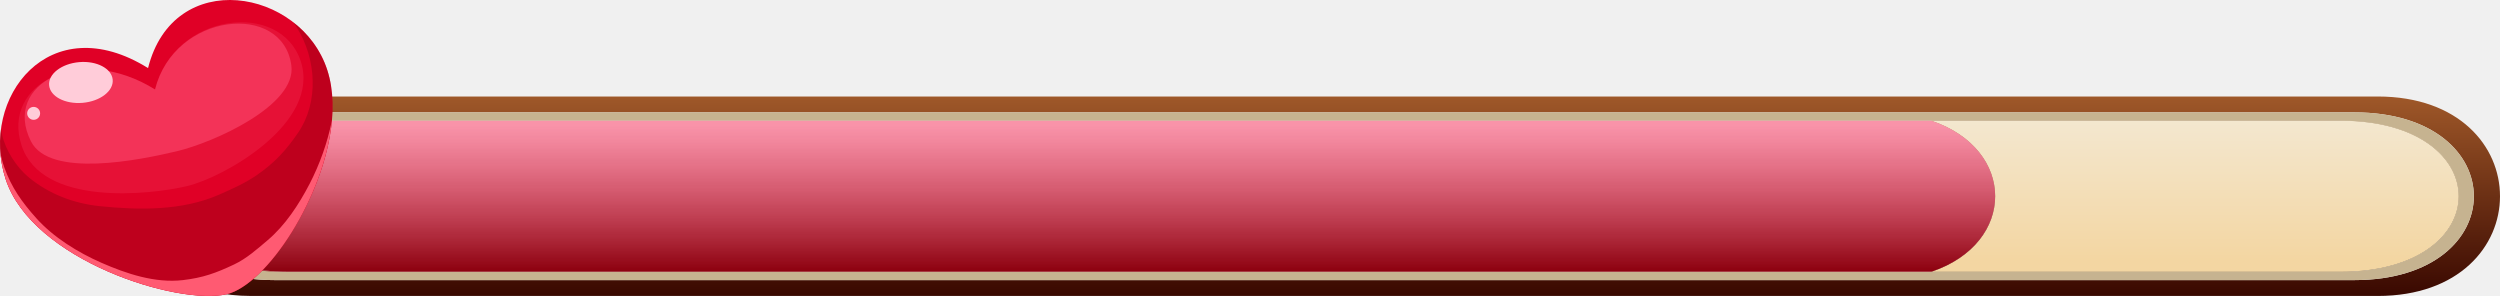
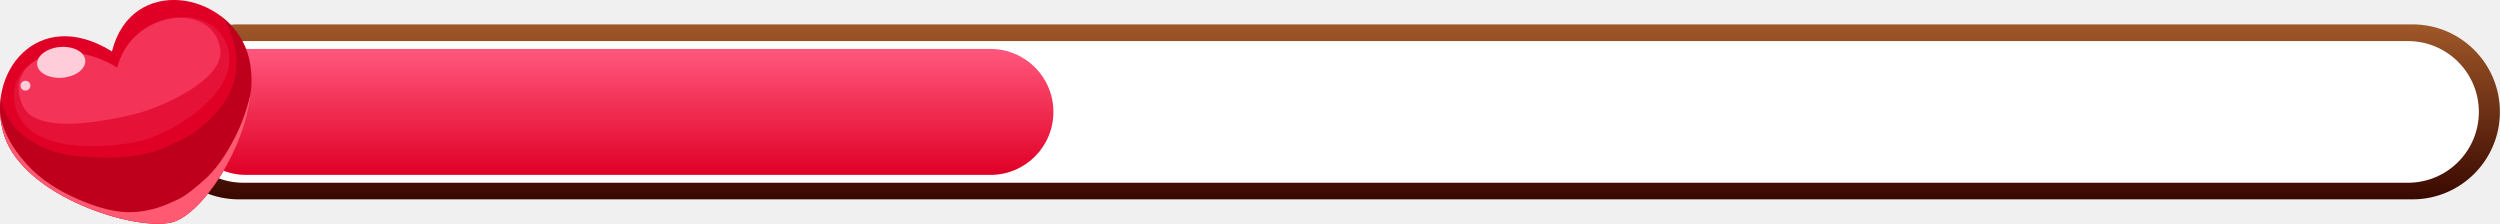
- <svg xmlns="http://www.w3.org/2000/svg" xmlns:xlink="http://www.w3.org/1999/xlink" id="Ebene_2" viewBox="0 0 1511.35 178.92">
+ <svg xmlns="http://www.w3.org/2000/svg" id="Ebene_2" data-name="Ebene 2" viewBox="0 0 248.29 22.23">
  <defs>
    <style>
      .cls-1 {
-         fill: url(#Unbenannter_Verlauf_3);
-       }
- 
-       .cls-2 {
        fill: #8c000e;
        opacity: .4;
      }

-       .cls-3 {
-         fill: url(#Unbenannter_Verlauf_75-2);
+       .cls-2 {
+         fill: #fff;
      }

-       .cls-3, .cls-4, .cls-5, .cls-6, .cls-7 {
-         fill-rule: evenodd;
+       .cls-3 {
+         fill: #ffccd9;
      }

      .cls-4 {
-         fill: #c6b390;
+         opacity: .5;
+       }
+ 
+       .cls-4, .cls-5 {
+         fill: #ff557a;
+       }
+ 
+       .cls-5 {
+         opacity: .2;
+       }
+ 
+       .cls-6 {
+         fill: url(#GradientFill_1);
+       }
+ 
+       .cls-7 {
+         fill: url(#Unbenannter_Verlauf_37);
      }

      .cls-8 {
-         fill: #ffccd9;
-       }
- 
-       .cls-5 {
-         fill: url(#GradientFill_1);
-       }
- 
-       .cls-6 {
-         fill: url(#GradientFill_2);
+         fill: #e00026;
      }

      .cls-9 {
-         opacity: .5;
-       }
- 
-       .cls-9, .cls-10 {
-         fill: #ff557a;
-       }
- 
-       .cls-10 {
-         opacity: .2;
-       }
- 
-       .cls-7 {
-         fill: url(#Unbenannter_Verlauf_75);
-       }
- 
-       .cls-11 {
-         fill: #e00026;
-       }
- 
-       .cls-12 {
        fill: #ff5a72;
      }
    </style>
-     <linearGradient id="GradientFill_1" data-name="GradientFill 1" x1="829.85" y1="161.84" x2="829.85" y2="72.97" gradientUnits="userSpaceOnUse">
+     <linearGradient id="GradientFill_1" data-name="GradientFill 1" x1="131.66" y1="19.8" x2="131.66" y2="2.42" gradientUnits="userSpaceOnUse">
      <stop offset="0" stop-color="#390800" />
      <stop offset="1" stop-color="#9f5829" />
    </linearGradient>
-     <linearGradient id="GradientFill_2" data-name="GradientFill 2" x1="829.85" y1="156.87" x2="829.85" y2="72.97" gradientUnits="userSpaceOnUse">
-       <stop offset="0" stop-color="#f3d6a2" />
-       <stop offset="1" stop-color="#f3e7cf" />
+     <linearGradient id="Unbenannter_Verlauf_37" data-name="Unbenannter Verlauf 37" x1="61.4" y1="17.37" x2="61.4" y2="4.86" gradientUnits="userSpaceOnUse">
+       <stop offset="0" stop-color="#e00026" />
+       <stop offset=".97" stop-color="#ff557a" />
    </linearGradient>
-     <linearGradient id="Unbenannter_Verlauf_3" data-name="Unbenannter Verlauf 3" x1="794.7" y1="178.92" x2="794.7" y2="58.34" gradientUnits="userSpaceOnUse">
-       <stop offset="0" stop-color="#390800" />
-       <stop offset="1" stop-color="#9f5829" />
-     </linearGradient>
-     <linearGradient id="Unbenannter_Verlauf_75" data-name="Unbenannter Verlauf 75" x1="654.6" y1="164.28" x2="654.6" y2="72.98" gradientUnits="userSpaceOnUse">
-       <stop offset="0" stop-color="#8c000e" />
-       <stop offset=".97" stop-color="#ff557a" stop-opacity=".6" />
-     </linearGradient>
-     <linearGradient id="Unbenannter_Verlauf_75-2" data-name="Unbenannter Verlauf 75" x1="479.18" y1="-121.78" x2="775.17" y2="390.89" xlink:href="#Unbenannter_Verlauf_75" />
  </defs>
  <g id="Decor">
    <g>
-       <path class="cls-5" d="M1414.97,164.28h-247.29c51.34-17.31,51.32-74.02-.06-91.3H173.32c.37-.01.73-.01,1.1-.01h1240.55c95.21,0,95.21,91.31,0,91.31Z" />
-       <path class="cls-4" d="M1414.97,164.28h-247.29c51.34-17.31,51.32-74.02-.06-91.3H173.32c.37-.01.73-.01,1.1-.01h1240.55c95.21,0,95.21,91.31,0,91.31Z" />
-       <path class="cls-6" d="M1414.97,164.28h-247.29c51.34-17.31,51.32-74.02-.06-91.3H173.32c.37-.01.73-.01,1.1-.01h1240.55c95.21,0,95.21,91.31,0,91.31Z" />
-     </g>
-     <path class="cls-1" d="M1437.37,58.34H152.03c-17.07,0-31.19,3.61-42.35,9.58-42.18,22.57-42.18,78.85,0,101.42,11.16,5.97,25.28,9.58,42.35,9.58h1285.34c98.64,0,98.64-120.58,0-120.58ZM1423.2,169.34H166.2c-96.47,0-96.47-101.42,0-101.42h1257c96.46,0,96.46,101.42,0,101.42Z" />
-     <path class="cls-4" d="M1423.2,67.92H166.2c-96.47,0-96.47,101.42,0,101.42h1257c96.46,0,96.46-101.42,0-101.42ZM1414.97,164.28H174.42c-94.83,0-95.2-90.61-1.1-91.3.37-.01.73-.01,1.1-.01h1240.55c95.21,0,95.21,91.31,0,91.31Z" />
-     <path class="cls-7" d="M1167.68,164.28H174.42c-94.83,0-95.2-90.61-1.1-91.3h994.3c51.38,17.28,51.4,73.99.06,91.3Z" />
-     <path class="cls-3" d="M1167.68,164.28s-.04,0-.06.02H171.27c-95.2,0-95.2-91.32,0-91.32h2.05c-94.1.69-93.73,91.3,1.1,91.3h993.26Z" />
-     <g id="HEART">
-       <path class="cls-11" d="M197.83,42.28c16.03,49.19-31.3,128.57-60.71,135.56S19.44,157.44,3.41,108.25C-12.63,59.06,29.92,4.04,89.5,41.16c15.47-61.58,92.29-48.08,108.33,1.11Z" />
-       <path class="cls-10" d="M181.83,37.08c12.14,37.26-46.41,70.11-68.68,75.4-22.27,5.29-87.99,12.63-100.13-24.63C.87,50.6,48.59,25.98,93.72,54.1,105.44,7.45,169.69-.17,181.83,37.08Z" />
-       <path class="cls-9" d="M176.14,39.59c3.24,24.19-47,46.56-69.28,51.85-22.27,5.29-76.73,16.43-88.12-5.96C.98,50.55,48.59,25.98,93.72,54.1,105.44,7.45,170.94.75,176.14,39.59Z" />
-       <path class="cls-2" d="M177.12,13.31c.89,1.21,1.75,2.44,2.54,3.72,11.54,18.62,13.27,44.66.52,63.26-7.36,10.73-14.19,18.17-25.09,25.68-6.98,4.81-14.7,8.2-22.44,11.62-22.31,9.86-48.32,9.49-72.09,7.07-15.93-1.62-31-7.32-43.39-17.62-7.2-5.98-13.94-16.4-15.91-25.63-.26-1.2-.48-2.32-.68-3.37-1.29,9.75-.48,20.1,2.82,30.21,16.03,49.19,104.31,76.57,133.72,69.58,29.41-6.98,76.74-86.37,60.71-135.56-3.9-11.95-11.39-21.79-20.71-28.96Z" />
-       <path class="cls-12" d="M187.1,111.27c-6.38,12.28-14.68,25-25.36,34-6.4,5.4-12.6,11-20.2,14.6-10.95,5.18-18.81,8.05-30.99,9.47-16.79,1.95-34.11-3.86-49.21-10.48-14.29-6.26-29.06-15.39-39.5-27.07-8.62-9.65-14.9-18.41-19.26-30.65-1.09-3.05-1.85-6.08-2.37-9.1.4,5.39,1.44,10.84,3.19,16.23,16.03,49.19,104.31,76.57,133.72,69.58,23.86-5.67,59.52-59,63.56-105.19-2.62,13.34-7.37,26.64-13.58,38.62Z" />
-       <ellipse class="cls-8" cx="48.91" cy="49.86" rx="19.29" ry="12.35" transform="translate(-4.11 4.4) rotate(-4.94)" />
-       <circle class="cls-8" cx="20.34" cy="68.53" r="3.91" />
+       <g>
+         <rect class="cls-6" x="15.04" y="2.42" width="233.24" height="17.38" rx="8.69" ry="8.69" />
+         <rect class="cls-2" x="17.14" y="4.08" width="229.05" height="14.07" rx="7.04" ry="7.04" />
+         <rect class="cls-7" x="18.19" y="4.86" width="86.43" height="12.51" rx="6.25" ry="6.25" />
+       </g>
+       <g id="HEART">
+         <path class="cls-8" d="M24.58,5.25c1.99,6.11-3.89,15.97-7.54,16.84S2.42,19.56.42,13.45C-1.57,7.34,3.72.5,11.12,5.11c1.92-7.65,11.47-5.97,13.46.14Z" />
+         <path class="cls-5" d="M22.59,4.61c1.51,4.63-5.77,8.71-8.53,9.37s-10.93,1.57-12.44-3.06S6.04,3.23,11.64,6.72C13.1.93,21.08-.02,22.59,4.61Z" />
+         <path class="cls-4" d="M21.88,4.92c.4,3-5.84,5.78-8.61,6.44s-9.53,2.04-10.95-.74C.12,6.28,6.04,3.23,11.64,6.72,13.1.93,21.24.09,21.88,4.92Z" />
+         <path class="cls-1" d="M22,1.65c.11.15.22.3.32.46,1.43,2.31,1.65,5.55.06,7.86-.91,1.33-1.76,2.26-3.12,3.19-.87.6-1.83,1.02-2.79,1.44-2.77,1.23-6,1.18-8.96.88-1.98-.2-3.85-.91-5.39-2.19-.89-.74-1.73-2.04-1.98-3.18-.03-.15-.06-.29-.08-.42-.16,1.21-.06,2.5.35,3.75,1.99,6.11,12.96,9.51,16.61,8.64s9.53-10.73,7.54-16.84c-.48-1.48-1.41-2.71-2.57-3.6Z" />
+         <path class="cls-9" d="M23.24,13.82c-.79,1.53-1.82,3.11-3.15,4.22-.79.67-1.56,1.37-2.51,1.81-1.36.64-2.34,1-3.85,1.18-2.09.24-4.24-.48-6.11-1.3-1.78-.78-3.61-1.91-4.91-3.36-1.07-1.2-1.85-2.29-2.39-3.81-.13-.38-.23-.76-.29-1.13.05.67.18,1.35.4,2.02,1.99,6.11,12.96,9.51,16.61,8.64,2.96-.7,7.39-7.33,7.9-13.07-.33,1.66-.92,3.31-1.69,4.8Z" />
+         <ellipse class="cls-3" cx="6.08" cy="6.19" rx="2.4" ry="1.53" transform="translate(-.51 .55) rotate(-4.94)" />
+         <circle class="cls-3" cx="2.53" cy="8.51" r=".49" />
+       </g>
    </g>
  </g>
</svg>
